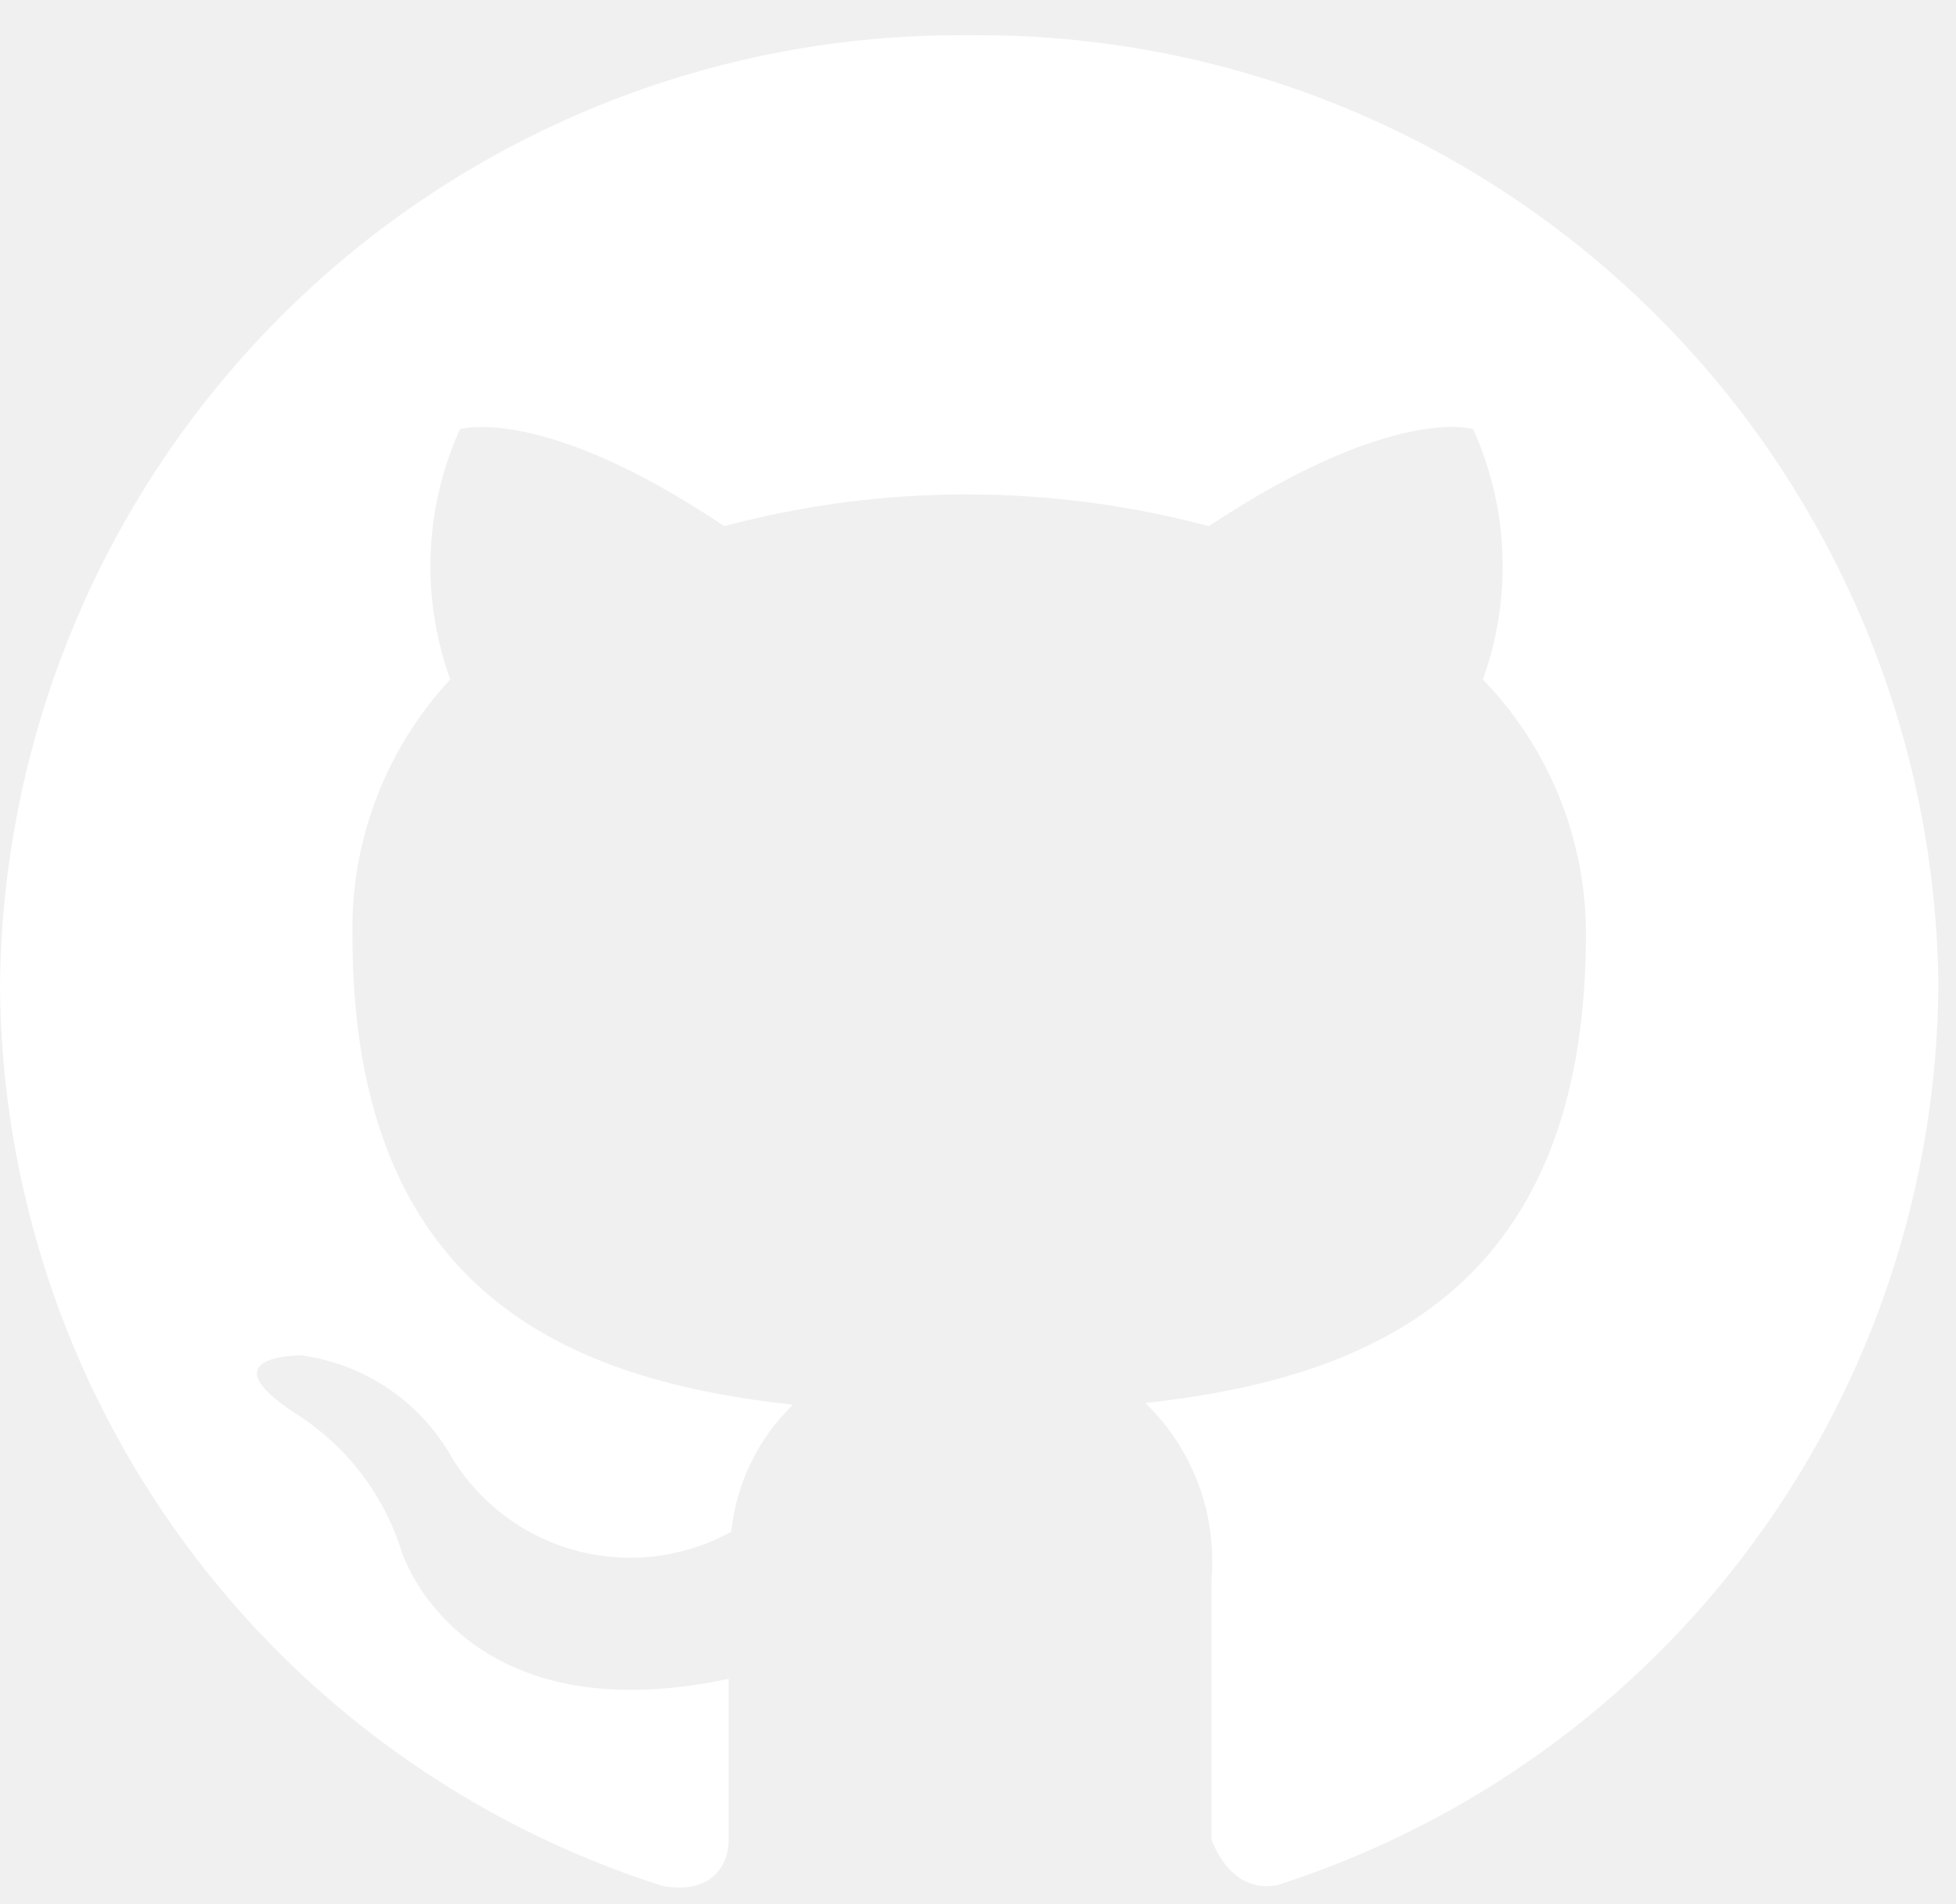
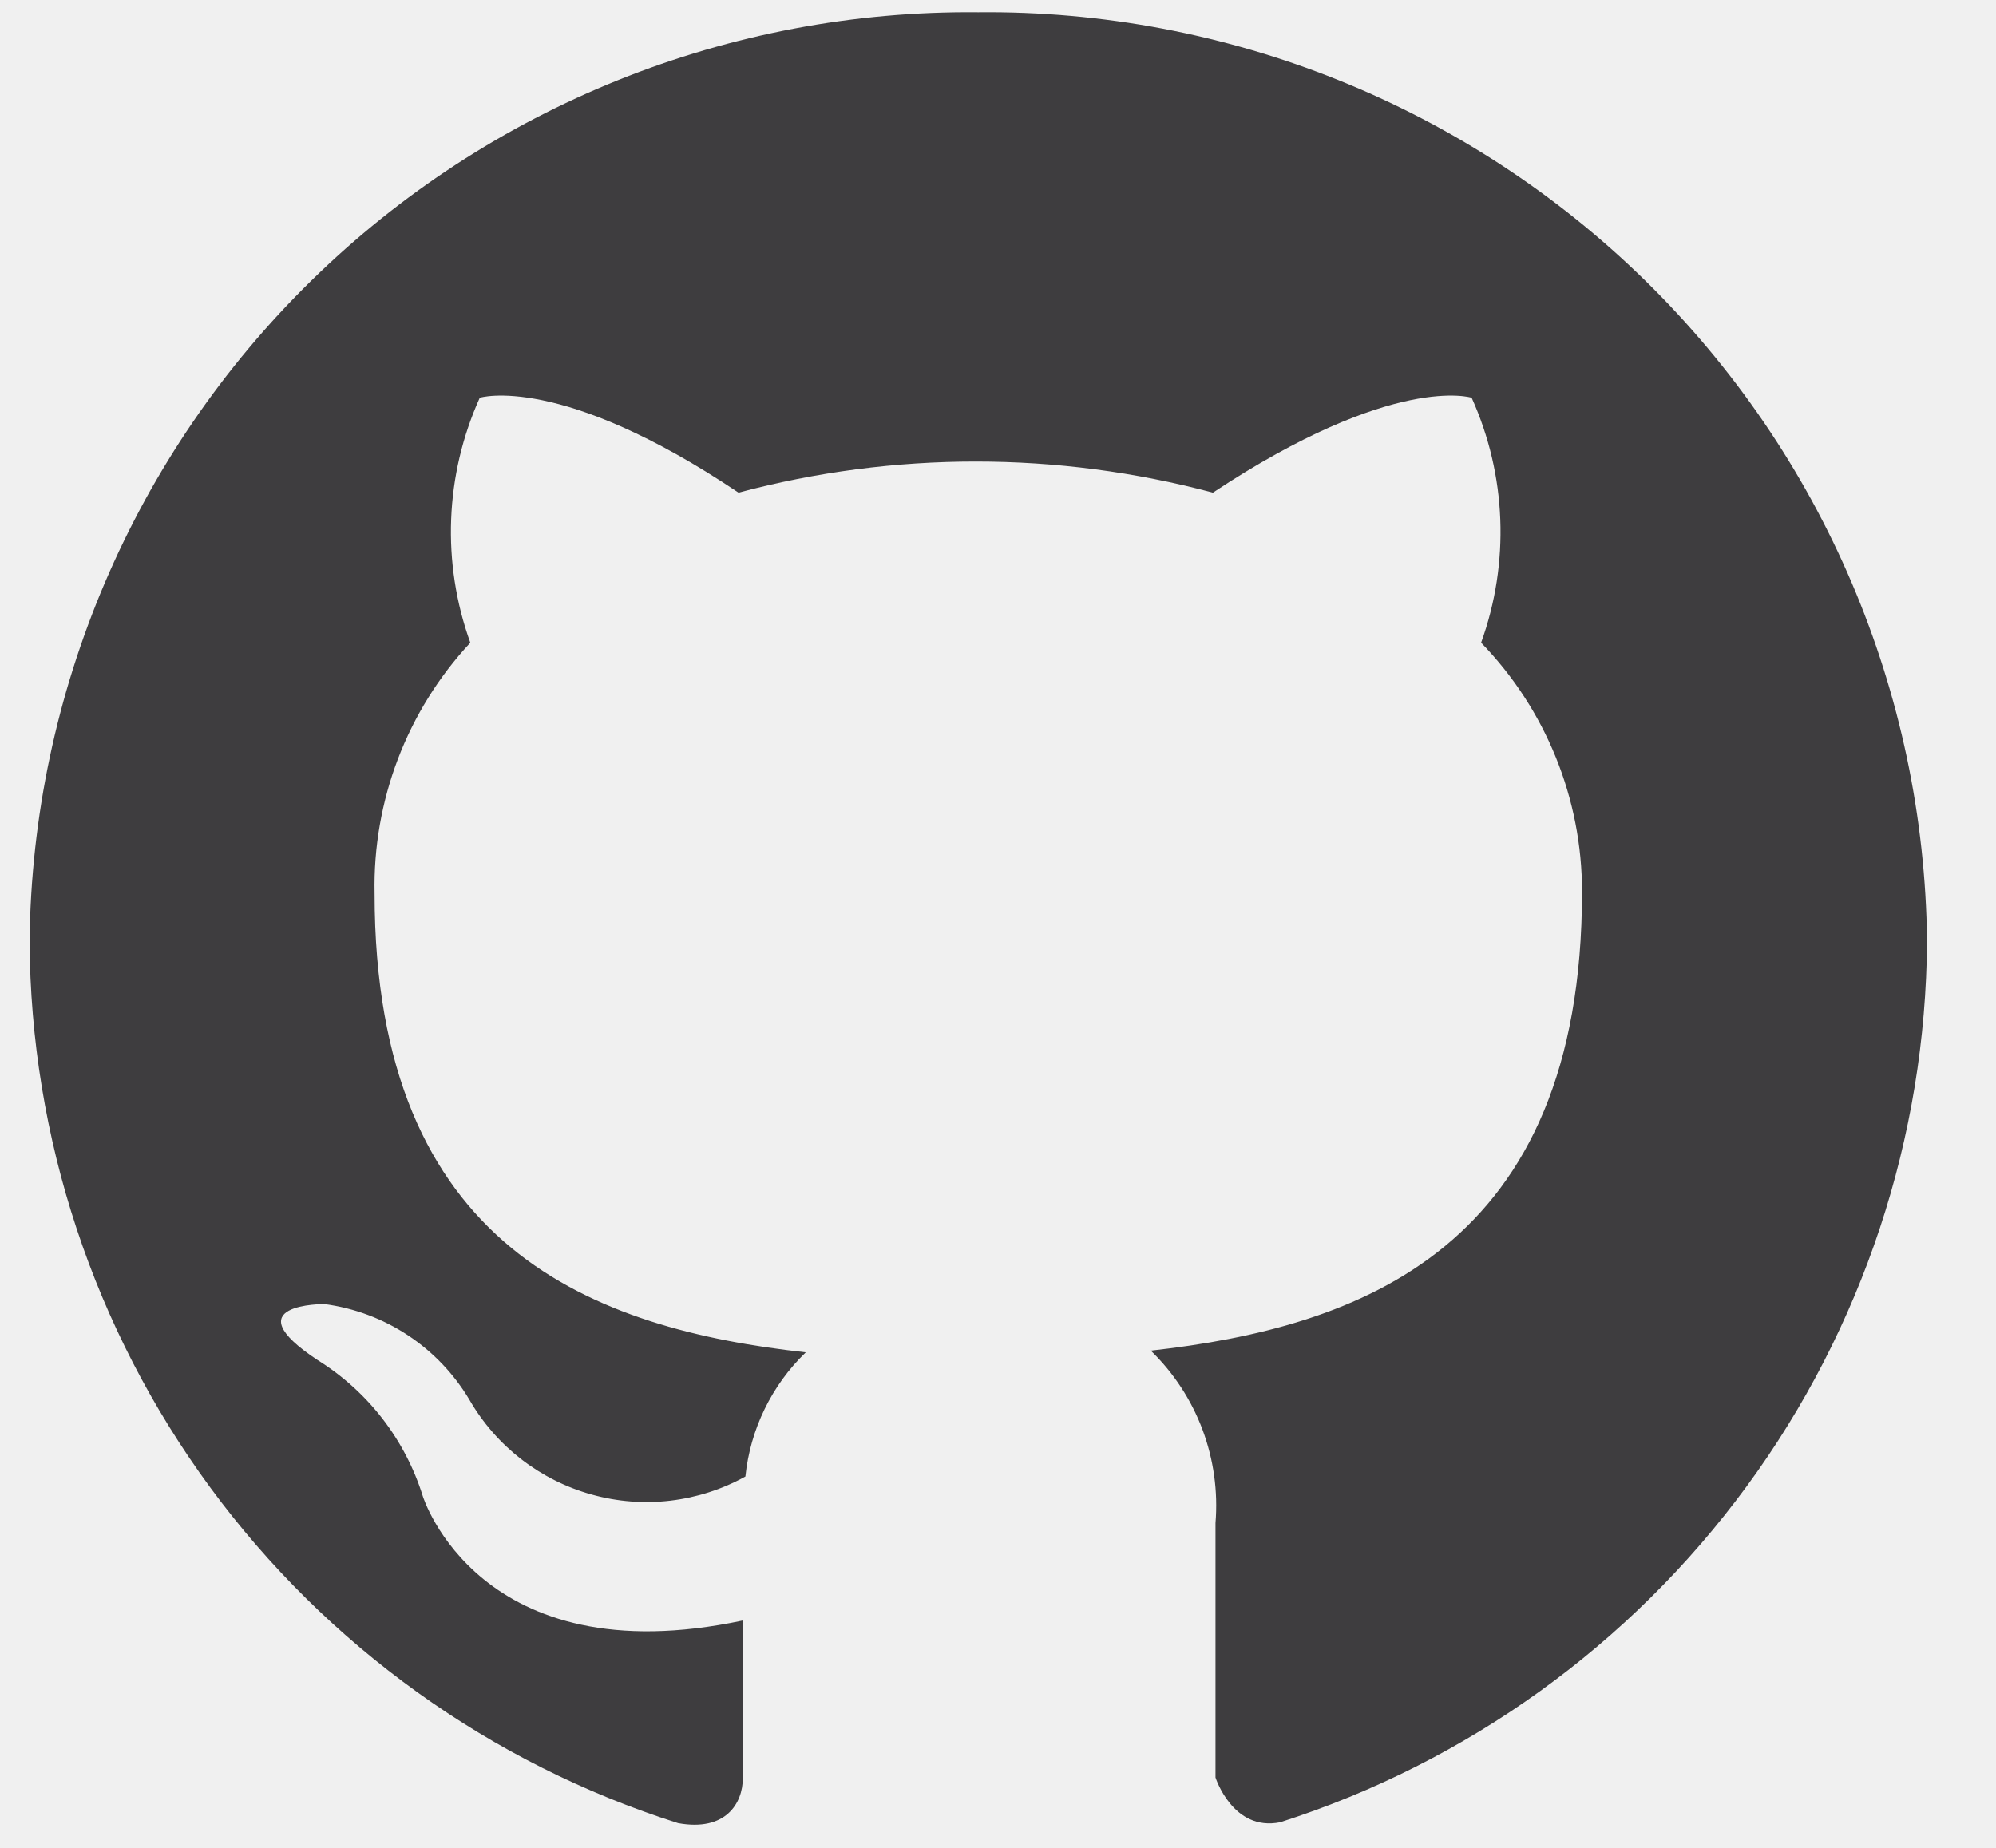
- <svg xmlns="http://www.w3.org/2000/svg" width="37" height="36" viewBox="0 0 37 36" fill="none">
-   <path d="M18.333 0.667C13.522 0.618 8.889 2.481 5.451 5.847C2.013 9.213 0.053 13.806 0 18.617C0.019 22.419 1.242 26.117 3.493 29.18C5.745 32.244 8.91 34.515 12.533 35.667C13.45 35.834 13.783 35.284 13.783 34.8C13.783 34.317 13.783 33.25 13.783 31.75C8.683 32.834 7.6 29.35 7.6 29.35C7.26 28.257 6.539 27.322 5.567 26.717C3.9 25.617 5.7 25.634 5.7 25.634C6.276 25.711 6.827 25.917 7.312 26.238C7.797 26.558 8.203 26.984 8.5 27.484C9.017 28.381 9.866 29.038 10.863 29.316C11.861 29.593 12.927 29.468 13.833 28.967C13.927 28.054 14.34 27.204 15 26.567C10.933 26.117 6.667 24.584 6.667 17.7C6.63 15.905 7.294 14.165 8.517 12.85C7.96 11.309 8.025 9.611 8.7 8.117C8.7 8.117 10.25 7.634 13.7 9.95C16.703 9.15 19.863 9.15 22.867 9.95C26.367 7.634 27.867 8.117 27.867 8.117C28.541 9.611 28.607 11.309 28.05 12.85C29.301 14.141 30.001 15.869 30 17.667C30 24.567 25.7 26.084 21.667 26.534C22.108 26.962 22.45 27.484 22.666 28.06C22.882 28.636 22.968 29.253 22.917 29.867V34.784C22.917 34.784 23.25 35.834 24.167 35.65C27.78 34.491 30.934 32.22 33.179 29.16C35.424 26.102 36.644 22.411 36.667 18.617C36.614 13.806 34.653 9.213 31.215 5.847C27.778 2.481 23.144 0.618 18.333 0.667Z" fill="white" />
+ <svg xmlns="http://www.w3.org/2000/svg" width="27" height="25" viewBox="0 0 27 25" fill="none">
+   <path d="M13.233 0.166C9.866 0.132 6.622 1.436 4.216 3.792C1.809 6.148 0.437 9.364 0.4 12.731C0.413 15.393 1.269 17.981 2.845 20.126C4.422 22.27 6.637 23.86 9.173 24.666C9.815 24.783 10.048 24.398 10.048 24.059C10.048 23.721 10.048 22.974 10.048 21.924C6.478 22.683 5.72 20.244 5.72 20.244C5.482 19.479 4.977 18.825 4.297 18.401C3.13 17.631 4.39 17.643 4.39 17.643C4.793 17.697 5.179 17.841 5.519 18.066C5.858 18.29 6.142 18.588 6.35 18.938C6.712 19.566 7.306 20.026 8.004 20.22C8.703 20.415 9.449 20.327 10.083 19.976C10.149 19.337 10.438 18.742 10.9 18.296C8.053 17.981 5.067 16.908 5.067 12.089C5.041 10.833 5.506 9.615 6.362 8.695C5.972 7.615 6.018 6.427 6.49 5.381C6.49 5.381 7.575 5.043 9.99 6.665C12.092 6.104 14.305 6.104 16.407 6.665C18.857 5.043 19.907 5.381 19.907 5.381C20.379 6.427 20.425 7.615 20.035 8.695C20.911 9.598 21.401 10.808 21.4 12.066C21.4 16.896 18.39 17.958 15.567 18.273C15.876 18.573 16.115 18.938 16.266 19.341C16.417 19.745 16.477 20.177 16.442 20.606V24.048C16.442 24.048 16.675 24.783 17.317 24.654C19.846 23.843 22.054 22.253 23.625 20.112C25.197 17.97 26.051 15.387 26.067 12.731C26.03 9.364 24.657 6.148 22.251 3.792C19.844 1.436 16.601 0.132 13.233 0.166Z" fill="#3E3D3F" />
</svg>
